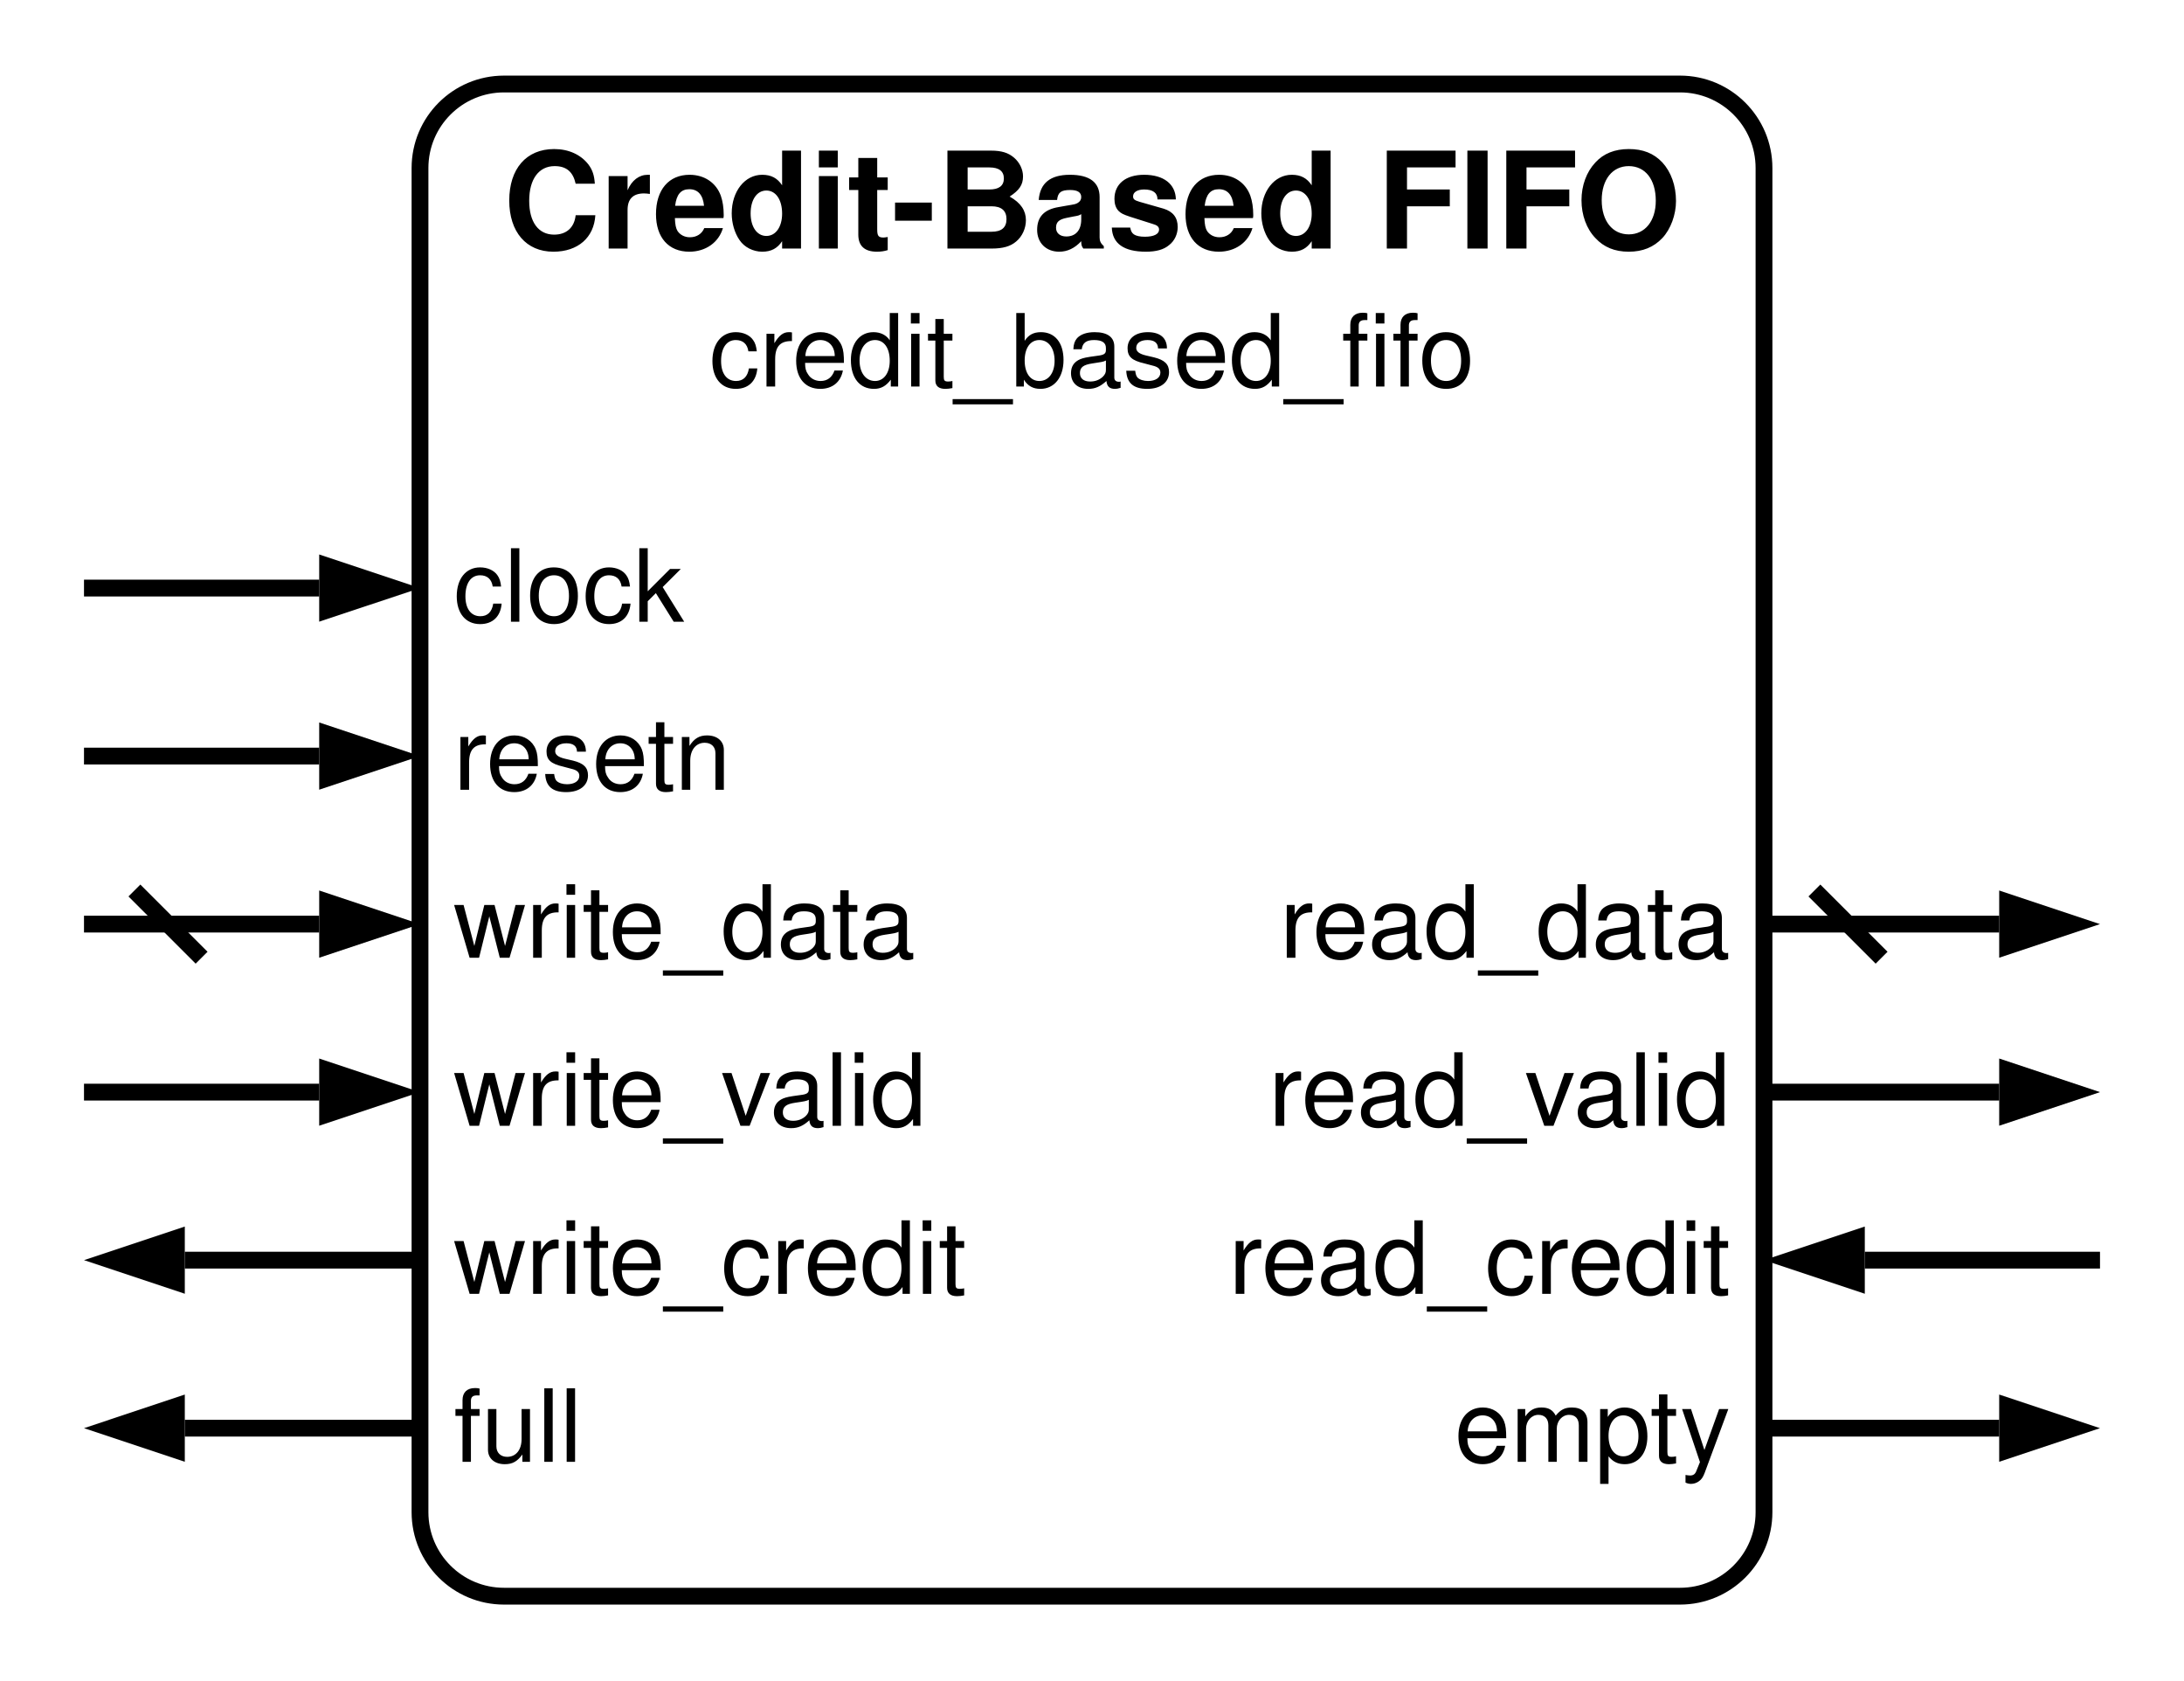
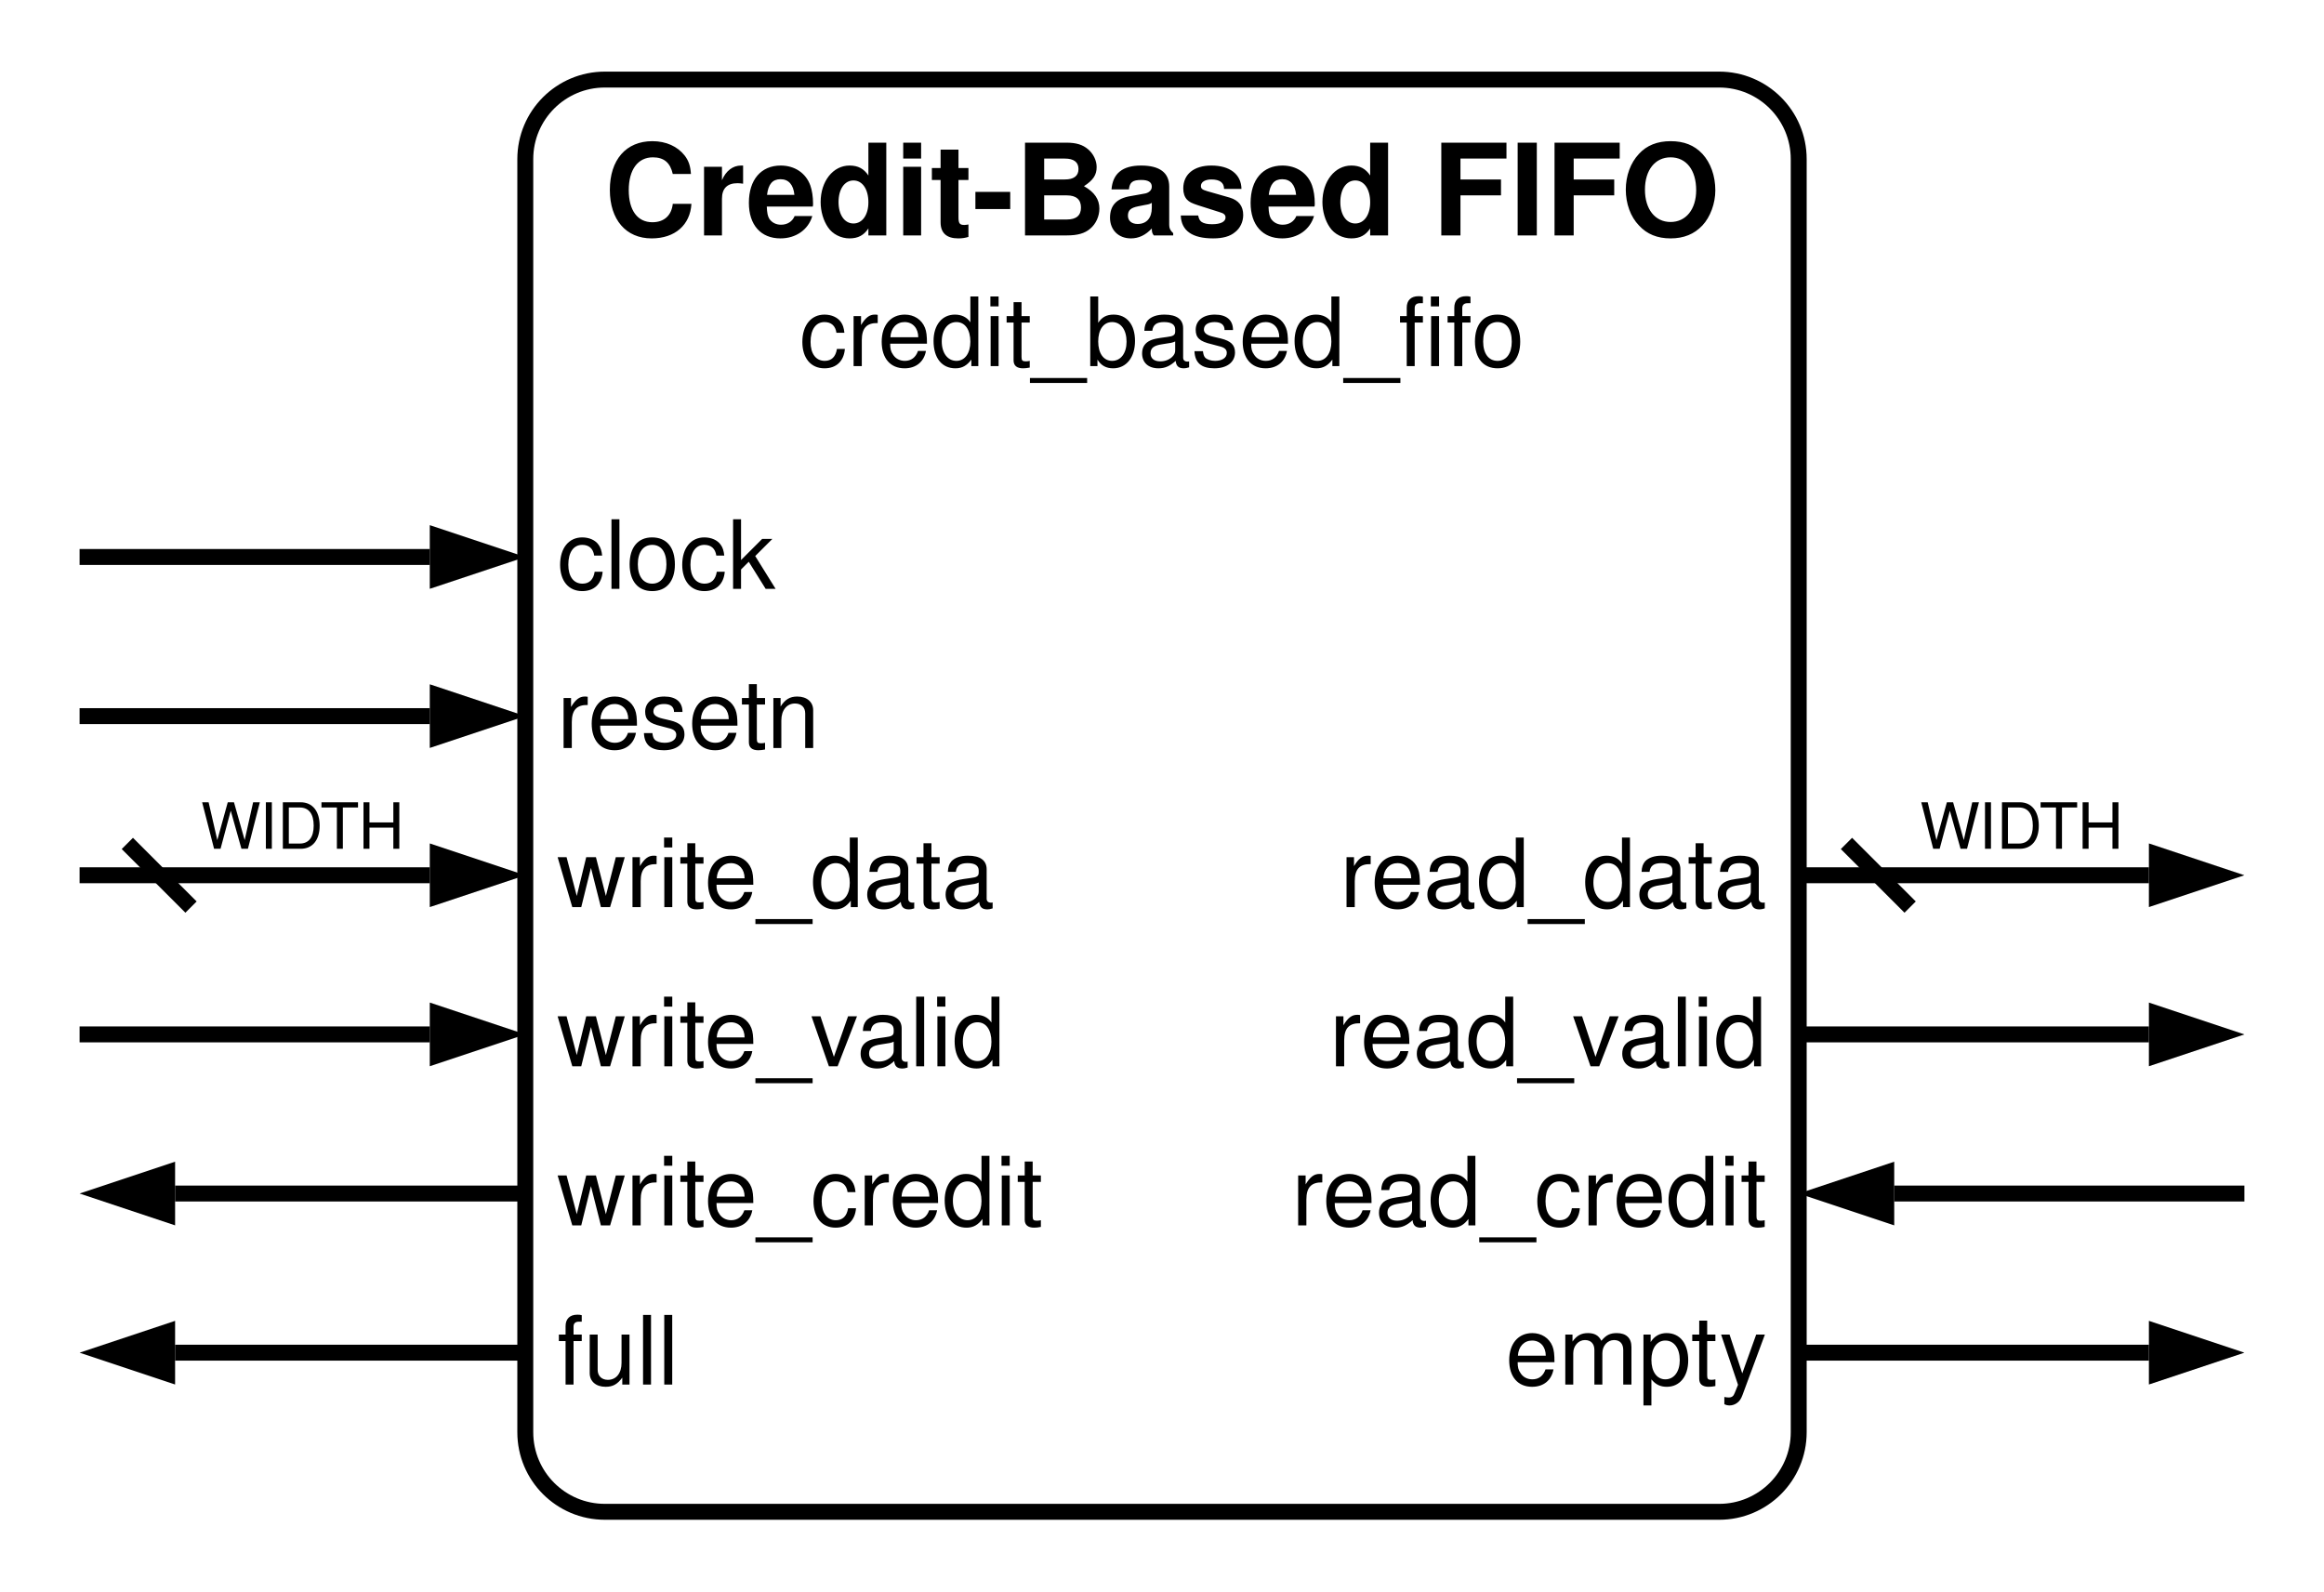
- <svg xmlns="http://www.w3.org/2000/svg" width="260" height="200" viewBox="0 0 130 100">
-   <rect x="25" y="5" width="80" height="90" fill="none" stroke="black" stroke-width="1" rx="5" />
-   <text x="65" y="12" text-anchor="middle" dominant-baseline="middle" font-family="Helvetica" font-size="8" font-weight="bold" fill="black">Credit-Based FIFO</text>
-   <text x="65" y="21" text-anchor="middle" dominant-baseline="middle" font-family="Helvetica" font-size="6" font-weight="regular" fill="black">credit_based_fifo</text>
-   <text x="27" y="35" text-anchor="start" dominant-baseline="middle" font-family="Helvetica" font-size="6" font-weight="regular" fill="black">clock</text>
-   <line x1="19" y1="35" x2="5" y2="35" stroke="black" stroke-width="1" />
-   <path d="M 25 35 l -6 +2.0 v -4 z" fill="black" />
-   <text x="27" y="45" text-anchor="start" dominant-baseline="middle" font-family="Helvetica" font-size="6" font-weight="regular" fill="black">resetn</text>
-   <line x1="19" y1="45" x2="5" y2="45" stroke="black" stroke-width="1" />
-   <path d="M 25 45 l -6 +2.0 v -4 z" fill="black" />
-   <text x="27" y="55" text-anchor="start" dominant-baseline="middle" font-family="Helvetica" font-size="6" font-weight="regular" fill="black">write_data</text>
-   <line x1="19" y1="55" x2="5" y2="55" stroke="black" stroke-width="1" />
-   <path d="M 25 55 l -6 +2.0 v -4 z" fill="black" />
+ <svg xmlns="http://www.w3.org/2000/svg" width="292" height="200" viewBox="0 0 146 100">
+   <rect x="33" y="5" width="80" height="90" fill="none" stroke="black" stroke-width="1" rx="5" />
+   <text x="73" y="12" text-anchor="middle" dominant-baseline="middle" font-family="Helvetica" font-size="8" font-weight="bold" fill="black">Credit-Based FIFO</text>
+   <text x="73" y="21" text-anchor="middle" dominant-baseline="middle" font-family="Helvetica" font-size="6" font-weight="regular" fill="black">credit_based_fifo</text>
+   <text x="35" y="35" text-anchor="start" dominant-baseline="middle" font-family="Helvetica" font-size="6" font-weight="regular" fill="black">clock</text>
+   <line x1="27" y1="35" x2="5" y2="35" stroke="black" stroke-width="1" />
+   <path d="M 33 35 l -6 +2.0 v -4 z" fill="black" />
+   <text x="35" y="45" text-anchor="start" dominant-baseline="middle" font-family="Helvetica" font-size="6" font-weight="regular" fill="black">resetn</text>
+   <line x1="27" y1="45" x2="5" y2="45" stroke="black" stroke-width="1" />
+   <path d="M 33 45 l -6 +2.0 v -4 z" fill="black" />
+   <text x="35" y="55" text-anchor="start" dominant-baseline="middle" font-family="Helvetica" font-size="6" font-weight="regular" fill="black">write_data</text>
+   <line x1="27" y1="55" x2="5" y2="55" stroke="black" stroke-width="1" />
+   <path d="M 33 55 l -6 +2.0 v -4 z" fill="black" />
  <line x1="8" y1="53" x2="12" y2="57" stroke="black" stroke-width="1" />
-   <text x="103" y="55" text-anchor="end" dominant-baseline="middle" font-family="Helvetica" font-size="6" font-weight="regular" fill="black">read_data</text>
-   <line x1="105" y1="55" x2="119" y2="55" stroke="black" stroke-width="1" />
-   <path d="M 125 55 l -6 +2.0 v -4 z" fill="black" />
-   <line x1="108" y1="53" x2="112" y2="57" stroke="black" stroke-width="1" />
-   <text x="27" y="65" text-anchor="start" dominant-baseline="middle" font-family="Helvetica" font-size="6" font-weight="regular" fill="black">write_valid</text>
-   <line x1="19" y1="65" x2="5" y2="65" stroke="black" stroke-width="1" />
-   <path d="M 25 65 l -6 +2.0 v -4 z" fill="black" />
-   <text x="103" y="65" text-anchor="end" dominant-baseline="middle" font-family="Helvetica" font-size="6" font-weight="regular" fill="black">read_valid</text>
-   <line x1="105" y1="65" x2="119" y2="65" stroke="black" stroke-width="1" />
-   <path d="M 125 65 l -6 +2.0 v -4 z" fill="black" />
-   <text x="27" y="75" text-anchor="start" dominant-baseline="middle" font-family="Helvetica" font-size="6" font-weight="regular" fill="black">write_credit</text>
-   <line x1="25" y1="75" x2="11" y2="75" stroke="black" stroke-width="1" />
+   <text x="19" y="52" text-anchor="middle" dominant-baseline="middle" font-family="Helvetica" font-size="4" font-weight="regular" fill="black">WIDTH</text>
+   <text x="111" y="55" text-anchor="end" dominant-baseline="middle" font-family="Helvetica" font-size="6" font-weight="regular" fill="black">read_data</text>
+   <line x1="113" y1="55" x2="135" y2="55" stroke="black" stroke-width="1" />
+   <path d="M 141 55 l -6 +2.0 v -4 z" fill="black" />
+   <line x1="116" y1="53" x2="120" y2="57" stroke="black" stroke-width="1" />
+   <text x="127" y="52" text-anchor="middle" dominant-baseline="middle" font-family="Helvetica" font-size="4" font-weight="regular" fill="black">WIDTH</text>
+   <text x="35" y="65" text-anchor="start" dominant-baseline="middle" font-family="Helvetica" font-size="6" font-weight="regular" fill="black">write_valid</text>
+   <line x1="27" y1="65" x2="5" y2="65" stroke="black" stroke-width="1" />
+   <path d="M 33 65 l -6 +2.0 v -4 z" fill="black" />
+   <text x="111" y="65" text-anchor="end" dominant-baseline="middle" font-family="Helvetica" font-size="6" font-weight="regular" fill="black">read_valid</text>
+   <line x1="113" y1="65" x2="135" y2="65" stroke="black" stroke-width="1" />
+   <path d="M 141 65 l -6 +2.0 v -4 z" fill="black" />
+   <text x="35" y="75" text-anchor="start" dominant-baseline="middle" font-family="Helvetica" font-size="6" font-weight="regular" fill="black">write_credit</text>
+   <line x1="33" y1="75" x2="11" y2="75" stroke="black" stroke-width="1" />
  <path d="M 5 75 l +6 +2.0 v -4 z" fill="black" />
-   <text x="103" y="75" text-anchor="end" dominant-baseline="middle" font-family="Helvetica" font-size="6" font-weight="regular" fill="black">read_credit</text>
-   <line x1="111" y1="75" x2="125" y2="75" stroke="black" stroke-width="1" />
-   <path d="M 105 75 l +6 +2.0 v -4 z" fill="black" />
-   <text x="27" y="85" text-anchor="start" dominant-baseline="middle" font-family="Helvetica" font-size="6" font-weight="regular" fill="black">full</text>
-   <line x1="25" y1="85" x2="11" y2="85" stroke="black" stroke-width="1" />
+   <text x="111" y="75" text-anchor="end" dominant-baseline="middle" font-family="Helvetica" font-size="6" font-weight="regular" fill="black">read_credit</text>
+   <line x1="119" y1="75" x2="141" y2="75" stroke="black" stroke-width="1" />
+   <path d="M 113 75 l +6 +2.0 v -4 z" fill="black" />
+   <text x="35" y="85" text-anchor="start" dominant-baseline="middle" font-family="Helvetica" font-size="6" font-weight="regular" fill="black">full</text>
+   <line x1="33" y1="85" x2="11" y2="85" stroke="black" stroke-width="1" />
  <path d="M 5 85 l +6 +2.0 v -4 z" fill="black" />
-   <text x="103" y="85" text-anchor="end" dominant-baseline="middle" font-family="Helvetica" font-size="6" font-weight="regular" fill="black">empty</text>
-   <line x1="105" y1="85" x2="119" y2="85" stroke="black" stroke-width="1" />
-   <path d="M 125 85 l -6 +2.0 v -4 z" fill="black" />
+   <text x="111" y="85" text-anchor="end" dominant-baseline="middle" font-family="Helvetica" font-size="6" font-weight="regular" fill="black">empty</text>
+   <line x1="113" y1="85" x2="135" y2="85" stroke="black" stroke-width="1" />
+   <path d="M 141 85 l -6 +2.0 v -4 z" fill="black" />
  <style>
      @media (prefers-color-scheme: dark) {
        :root {
          filter: invert(100%) hue-rotate(180deg);
        }
      }
    </style>
</svg>
